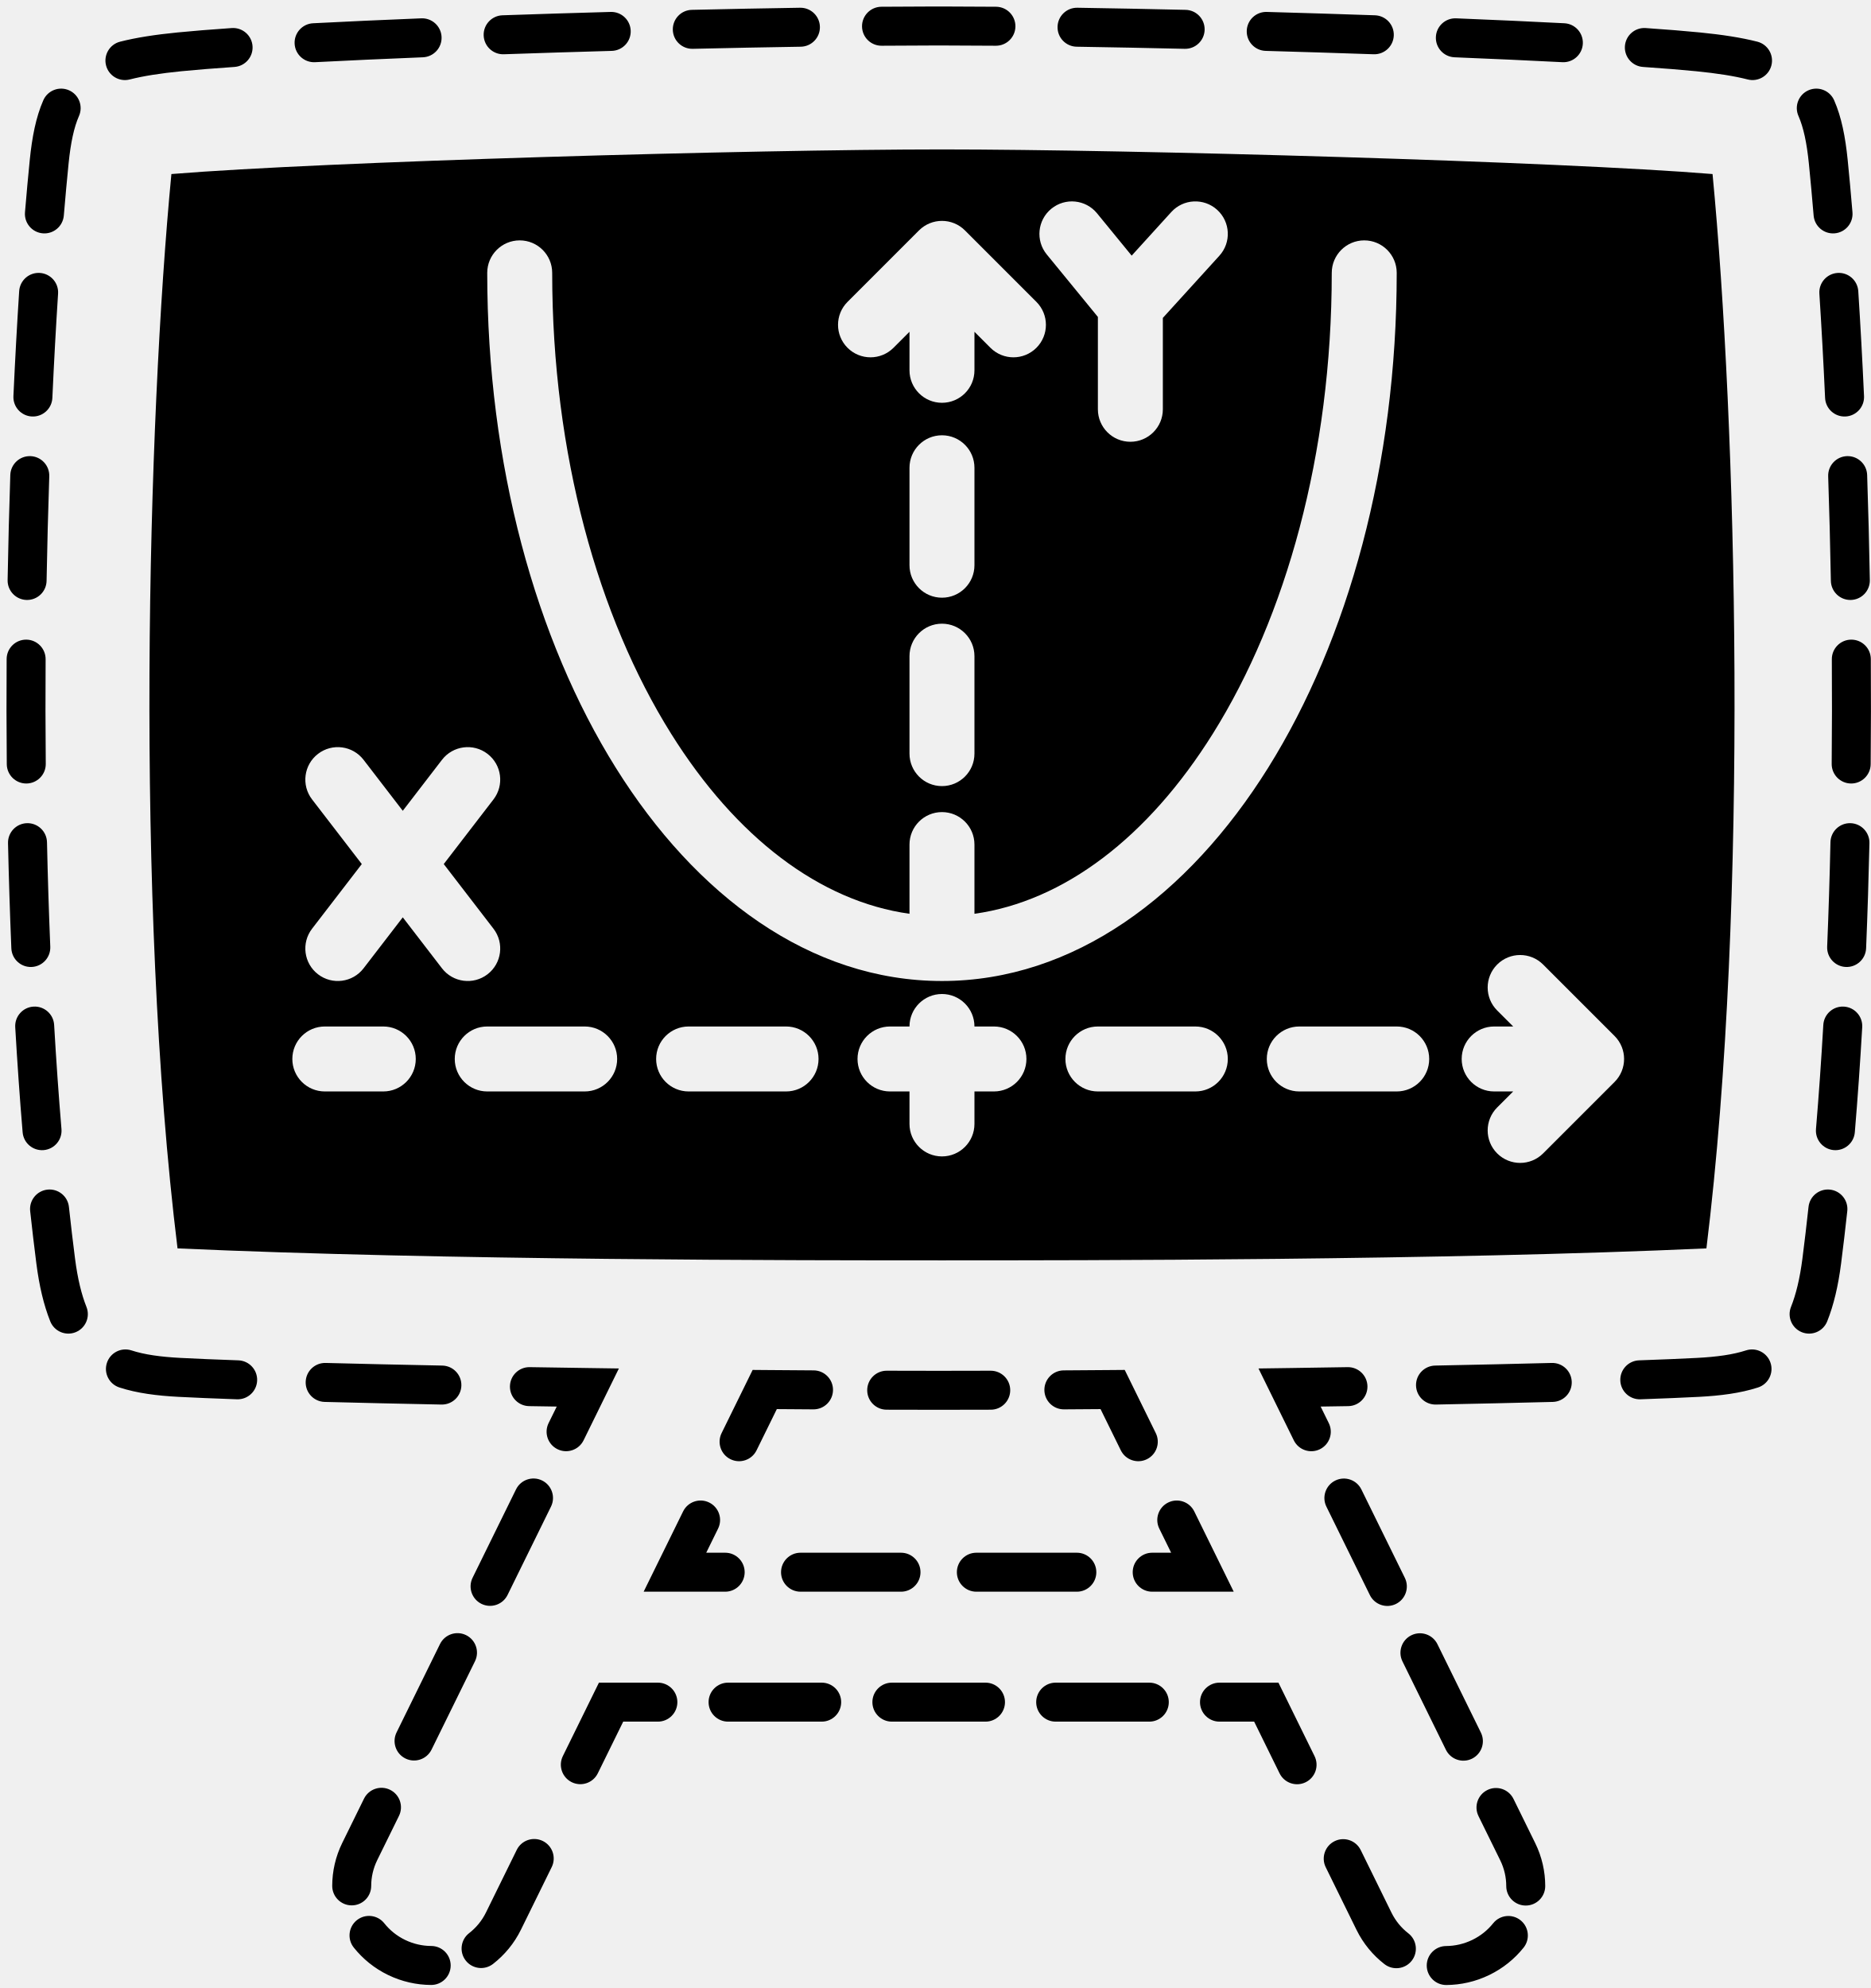
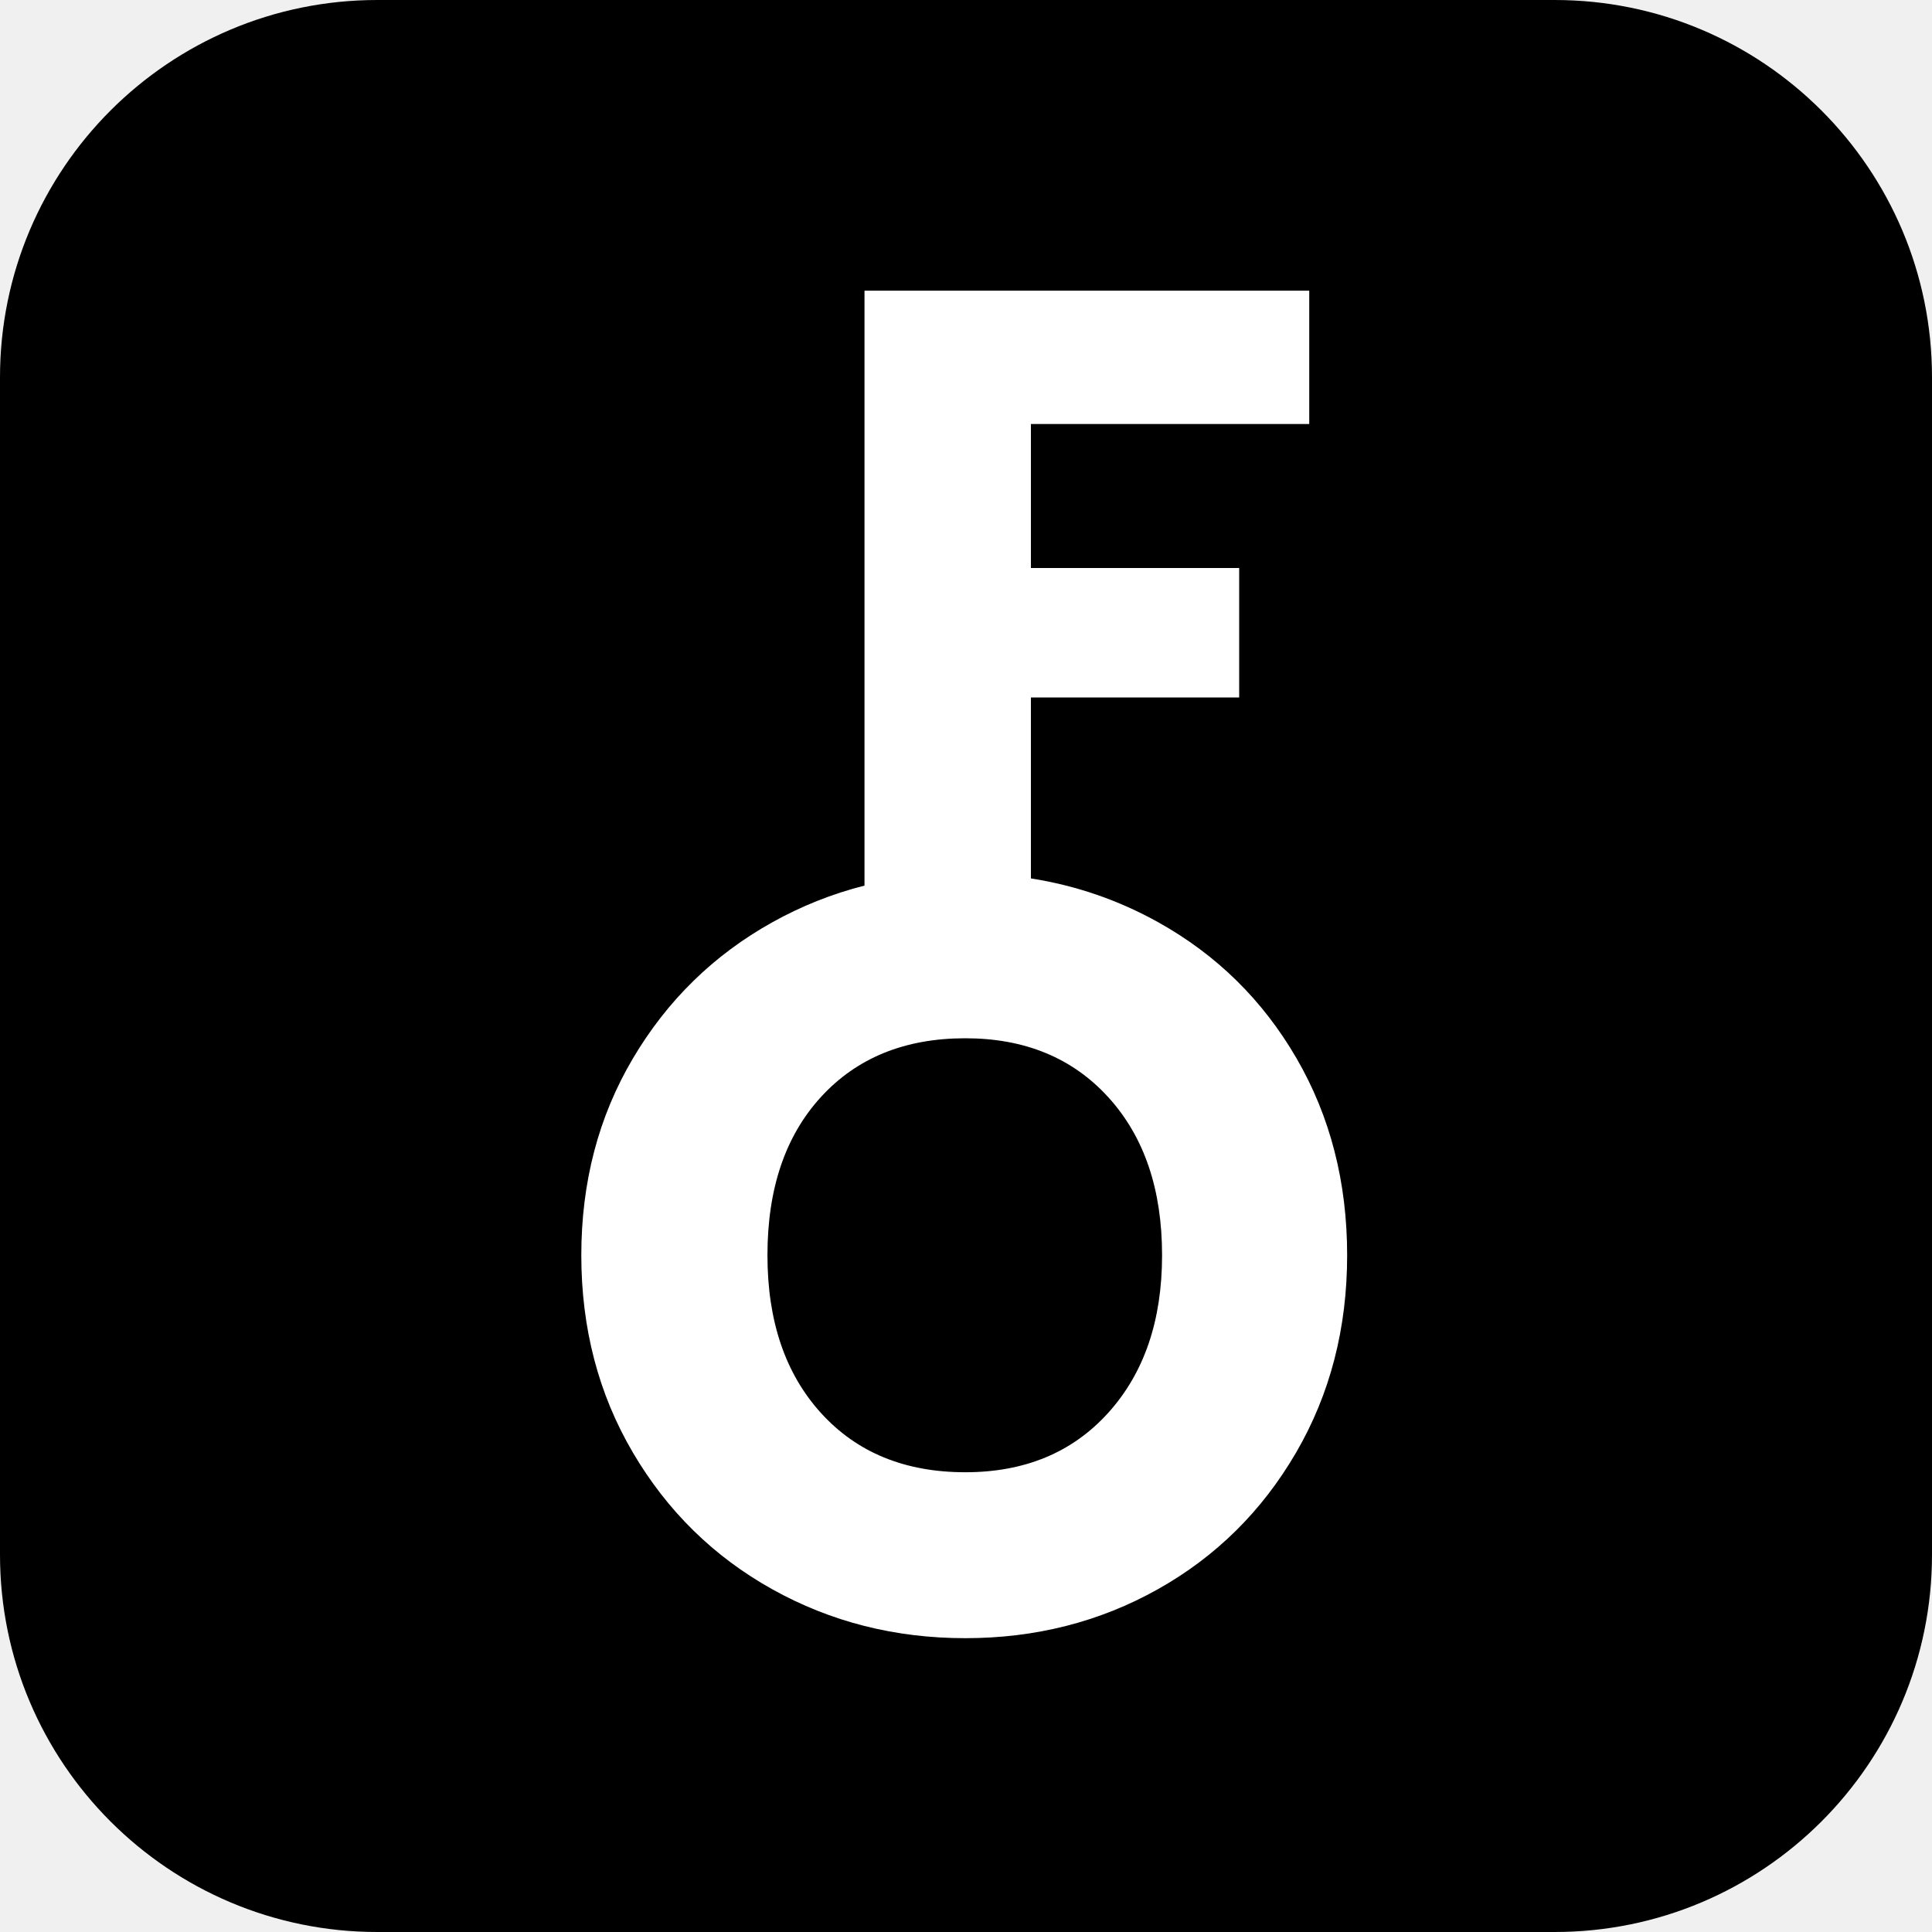
- <svg xmlns="http://www.w3.org/2000/svg" width="144" height="153" viewBox="0 0 144 153" fill="none">
-   <path fill-rule="evenodd" clip-rule="evenodd" d="M72.181 0.5C72.191 0.5 72.201 0.5 72.211 0.5H72.289C72.299 0.5 72.309 0.5 72.319 0.5C72.329 0.5 72.339 0.5 72.349 0.5L72.42 0.5C72.428 0.5 72.436 0.5 72.444 0.5C72.452 0.5 72.46 0.5 72.468 0.5L72.502 0.5C73.822 0.502 75.214 0.508 76.665 0.52C77.493 0.527 78.159 1.204 78.153 2.032C78.146 2.861 77.469 3.527 76.641 3.52C75.196 3.508 73.811 3.502 72.499 3.5C72.499 3.5 72.499 3.5 72.499 3.5L72.466 3.5C72.458 3.5 72.45 3.5 72.442 3.5C72.433 3.5 72.425 3.5 72.417 3.5L72.345 3.5C72.336 3.5 72.326 3.5 72.317 3.5C72.307 3.5 72.298 3.5 72.288 3.5H72.212C72.202 3.5 72.193 3.5 72.183 3.5C72.174 3.5 72.164 3.5 72.155 3.5L72.083 3.5C72.075 3.5 72.067 3.5 72.058 3.5C72.05 3.5 72.042 3.5 72.034 3.5L72.002 3.5C70.689 3.502 69.304 3.508 67.859 3.52C67.031 3.527 66.354 2.861 66.347 2.032C66.341 1.204 67.007 0.527 67.835 0.52C69.286 0.508 70.678 0.502 71.998 0.5L72.032 0.5C72.04 0.5 72.048 0.5 72.056 0.5C72.064 0.5 72.072 0.5 72.08 0.5L72.151 0.5C72.161 0.5 72.171 0.5 72.181 0.5ZM63.105 2.072C63.118 2.901 62.457 3.582 61.629 3.595C58.949 3.637 56.156 3.692 53.318 3.757C52.49 3.776 51.803 3.12 51.784 2.292C51.765 1.464 52.421 0.777 53.249 0.758C56.094 0.693 58.894 0.638 61.582 0.596C62.41 0.583 63.092 1.244 63.105 2.072ZM81.395 2.072C81.408 1.244 82.09 0.583 82.918 0.596C85.606 0.638 88.406 0.693 91.251 0.758C92.079 0.777 92.735 1.464 92.716 2.292C92.697 3.12 92.01 3.776 91.182 3.757C88.344 3.692 85.551 3.637 82.871 3.595C82.043 3.582 81.382 2.901 81.395 2.072ZM48.543 2.375C48.566 3.203 47.914 3.893 47.086 3.916C44.29 3.994 41.499 4.082 38.777 4.176C37.949 4.204 37.254 3.556 37.226 2.728C37.197 1.9 37.845 1.206 38.673 1.177C41.402 1.083 44.199 0.996 47.002 0.918C47.83 0.894 48.52 1.547 48.543 2.375ZM95.957 2.375C95.98 1.547 96.67 0.894 97.498 0.918C100.301 0.996 103.098 1.083 105.827 1.177C106.655 1.206 107.303 1.9 107.274 2.728C107.246 3.556 106.551 4.204 105.723 4.176C103.001 4.082 100.21 3.994 97.414 3.916C96.586 3.893 95.934 3.203 95.957 2.375ZM33.986 2.849C34.02 3.677 33.376 4.375 32.548 4.409C29.593 4.528 26.795 4.655 24.251 4.786C23.424 4.829 22.718 4.193 22.676 3.366C22.633 2.539 23.269 1.833 24.096 1.79C26.654 1.658 29.463 1.531 32.427 1.411C33.255 1.378 33.953 2.021 33.986 2.849ZM110.514 2.849C110.547 2.021 111.245 1.378 112.073 1.411C115.037 1.531 117.846 1.658 120.404 1.79C121.231 1.833 121.867 2.539 121.824 3.366C121.782 4.193 121.076 4.829 120.249 4.786C117.705 4.655 114.907 4.528 111.952 4.409C111.124 4.375 110.48 3.677 110.514 2.849ZM125.063 3.553C125.12 2.727 125.836 2.103 126.662 2.159C128.283 2.271 129.695 2.384 130.843 2.498C132.533 2.666 133.997 2.887 135.256 3.208C136.058 3.413 136.543 4.23 136.338 5.033C136.134 5.835 135.317 6.32 134.514 6.115C133.461 5.847 132.162 5.644 130.547 5.483C129.44 5.373 128.062 5.262 126.457 5.152C125.631 5.096 125.007 4.38 125.063 3.553ZM19.437 3.553C19.493 4.38 18.869 5.096 18.043 5.152C16.438 5.262 15.06 5.373 13.954 5.483C12.338 5.644 11.039 5.847 9.986 6.115C9.183 6.32 8.366 5.835 8.162 5.033C7.957 4.23 8.442 3.413 9.244 3.208C10.503 2.887 11.967 2.666 13.657 2.498C14.805 2.384 16.217 2.271 17.837 2.159C18.664 2.103 19.38 2.727 19.437 3.553ZM5.31 6.948C6.068 7.281 6.413 8.166 6.08 8.924C5.696 9.799 5.441 10.97 5.277 12.6C5.152 13.846 5.03 15.178 4.912 16.588C4.843 17.413 4.118 18.027 3.293 17.958C2.467 17.889 1.854 17.164 1.923 16.338C2.041 14.914 2.165 13.564 2.292 12.3C2.469 10.549 2.764 9.016 3.333 7.718C3.667 6.96 4.551 6.615 5.31 6.948ZM139.19 6.948C139.949 6.615 140.833 6.96 141.167 7.718C141.736 9.016 142.031 10.549 142.208 12.3C142.335 13.564 142.459 14.914 142.577 16.338C142.646 17.164 142.033 17.889 141.207 17.958C140.382 18.027 139.657 17.413 139.588 16.588C139.47 15.178 139.348 13.846 139.223 12.6C139.059 10.97 138.804 9.799 138.42 8.924C138.087 8.166 138.432 7.281 139.19 6.948ZM141.43 21.006C142.257 20.952 142.97 21.579 143.024 22.406C143.188 24.95 143.338 27.656 143.467 30.488C143.505 31.315 142.865 32.017 142.037 32.054C141.21 32.092 140.508 31.452 140.47 30.625C140.342 27.811 140.193 25.124 140.03 22.6C139.976 21.773 140.603 21.059 141.43 21.006ZM3.07 21.006C3.897 21.059 4.524 21.773 4.47 22.6C4.307 25.124 4.158 27.811 4.03 30.625C3.992 31.452 3.29 32.092 2.463 32.054C1.635 32.017 0.995 31.315 1.033 30.488C1.162 27.656 1.312 24.95 1.476 22.406C1.53 21.579 2.243 20.952 3.07 21.006ZM142.157 35.105C142.985 35.078 143.679 35.727 143.707 36.554C143.794 39.181 143.865 41.886 143.914 44.647C143.929 45.475 143.27 46.159 142.442 46.174C141.613 46.189 140.93 45.529 140.915 44.701C140.865 41.956 140.796 39.266 140.708 36.655C140.681 35.827 141.329 35.133 142.157 35.105ZM2.343 35.105C3.171 35.133 3.819 35.827 3.792 36.655C3.704 39.266 3.635 41.956 3.585 44.701C3.57 45.529 2.887 46.189 2.058 46.174C1.23 46.159 0.571 45.475 0.586 44.647C0.635 41.886 0.706 39.181 0.793 36.554C0.821 35.727 1.515 35.078 2.343 35.105ZM2.021 49.228C2.849 49.233 3.516 49.91 3.511 50.738C3.494 53.393 3.496 56.083 3.522 58.786C3.53 59.614 2.864 60.292 2.036 60.3C1.208 60.307 0.53 59.642 0.522 58.814C0.496 56.094 0.494 53.389 0.511 50.718C0.516 49.89 1.192 49.223 2.021 49.228ZM142.479 49.228C143.308 49.223 143.984 49.89 143.989 50.718C144.006 53.389 144.004 56.094 143.978 58.814C143.97 59.642 143.292 60.307 142.464 60.3C141.636 60.292 140.97 59.614 140.978 58.786C141.004 56.083 141.006 53.393 140.989 50.738C140.984 49.909 141.651 49.233 142.479 49.228ZM142.416 63.353C143.244 63.372 143.901 64.058 143.883 64.886C143.822 67.592 143.738 70.297 143.627 72.983C143.593 73.811 142.894 74.454 142.067 74.42C141.239 74.385 140.596 73.687 140.63 72.859C140.74 70.194 140.824 67.507 140.883 64.82C140.902 63.992 141.588 63.335 142.416 63.353ZM2.084 63.353C2.912 63.335 3.598 63.992 3.617 64.82C3.676 67.507 3.76 70.194 3.87 72.859C3.904 73.687 3.261 74.385 2.433 74.42C1.606 74.454 0.907 73.811 0.873 72.983C0.762 70.297 0.678 67.592 0.617 64.886C0.599 64.058 1.256 63.372 2.084 63.353ZM141.917 77.47C142.744 77.518 143.375 78.227 143.328 79.054C143.169 81.794 142.981 84.498 142.758 87.144C142.689 87.97 141.964 88.583 141.138 88.514C140.313 88.444 139.7 87.719 139.769 86.893C139.989 84.275 140.176 81.598 140.333 78.881C140.38 78.054 141.09 77.423 141.917 77.47ZM2.583 77.47C3.41 77.423 4.12 78.054 4.167 78.881C4.324 81.598 4.511 84.275 4.731 86.893C4.8 87.719 4.187 88.444 3.362 88.514C2.536 88.583 1.811 87.97 1.742 87.144C1.519 84.498 1.331 81.794 1.172 79.054C1.125 78.227 1.756 77.518 2.583 77.47ZM140.848 91.555C141.672 91.645 142.267 92.385 142.178 93.208C142.03 94.574 141.871 95.918 141.702 97.238C141.481 98.966 141.133 100.442 140.632 101.694C140.325 102.463 139.452 102.837 138.683 102.53C137.913 102.222 137.539 101.349 137.847 100.58C138.226 99.63 138.526 98.416 138.726 96.857C138.893 95.557 139.049 94.232 139.195 92.885C139.284 92.061 140.025 91.466 140.848 91.555ZM3.652 91.555C4.475 91.466 5.216 92.061 5.305 92.885C5.451 94.232 5.607 95.557 5.774 96.857C5.974 98.416 6.274 99.63 6.653 100.58C6.961 101.349 6.587 102.222 5.817 102.53C5.048 102.837 4.175 102.463 3.868 101.694C3.367 100.442 3.019 98.966 2.798 97.238C2.629 95.918 2.47 94.574 2.322 93.208C2.233 92.385 2.828 91.645 3.652 91.555ZM8.227 104.893C8.483 104.105 9.329 103.673 10.117 103.929C11.124 104.256 12.356 104.427 13.883 104.507C15.079 104.569 16.583 104.632 18.344 104.694C19.172 104.723 19.82 105.418 19.791 106.246C19.761 107.074 19.067 107.721 18.239 107.692C16.469 107.63 14.945 107.566 13.727 107.503C12.093 107.417 10.561 107.227 9.191 106.782C8.403 106.527 7.971 105.681 8.227 104.893ZM136.273 104.893C136.529 105.681 136.097 106.527 135.309 106.782C133.939 107.227 132.407 107.417 130.773 107.503C129.554 107.566 128.031 107.63 126.26 107.692C125.433 107.721 124.738 107.074 124.709 106.246C124.68 105.418 125.327 104.723 126.155 104.694C127.916 104.632 129.421 104.569 130.616 104.507C132.144 104.427 133.376 104.256 134.383 103.929C135.171 103.673 136.017 104.105 136.273 104.893ZM23.527 106.356C23.548 105.527 24.237 104.873 25.065 104.895C27.808 104.966 30.832 105.034 34.04 105.097C34.868 105.114 35.526 105.798 35.51 106.626C35.494 107.455 34.809 108.113 33.981 108.097C30.768 108.034 27.737 107.965 24.987 107.894C24.159 107.872 23.505 107.184 23.527 106.356ZM120.971 106.356C120.993 107.184 120.339 107.873 119.511 107.894C116.76 107.965 113.729 108.034 110.516 108.097C109.687 108.113 109.003 107.455 108.986 106.627C108.97 105.798 109.628 105.114 110.457 105.097C113.664 105.034 116.69 104.966 119.433 104.895C120.261 104.874 120.95 105.527 120.971 106.356ZM39.248 106.693C39.262 105.865 39.944 105.204 40.772 105.218C42.25 105.242 43.75 105.265 45.262 105.286L47.633 105.32L44.916 110.849C44.55 111.592 43.651 111.899 42.908 111.533C42.164 111.168 41.858 110.269 42.223 109.525L42.85 108.251C42.137 108.24 41.428 108.229 40.724 108.218C39.895 108.204 39.235 107.522 39.248 106.693ZM105.247 106.693C105.26 107.522 104.6 108.204 103.771 108.218C103.067 108.229 102.358 108.24 101.645 108.251L102.272 109.527C102.637 110.27 102.331 111.169 101.587 111.535C100.844 111.9 99.945 111.594 99.579 110.85L96.861 105.32L99.232 105.287C100.745 105.265 102.244 105.242 103.723 105.218C104.551 105.205 105.233 105.865 105.247 106.693ZM57.928 105.432L58.871 105.44C60.131 105.45 61.383 105.459 62.623 105.467C63.451 105.472 64.119 106.148 64.113 106.976C64.108 107.805 63.432 108.472 62.604 108.467C61.672 108.461 60.733 108.454 59.789 108.447L58.23 111.619C57.865 112.362 56.966 112.669 56.222 112.303C55.479 111.938 55.173 111.039 55.538 110.295L57.928 105.432ZM86.566 105.432L88.956 110.295C89.322 111.039 89.015 111.938 88.272 112.303C87.528 112.669 86.629 112.362 86.264 111.619L84.705 108.447C83.762 108.455 82.823 108.461 81.892 108.467C81.063 108.472 80.388 107.805 80.382 106.976C80.377 106.148 81.044 105.472 81.873 105.467C83.112 105.459 84.364 105.45 85.623 105.44L86.566 105.432ZM66.746 106.989C66.748 106.16 67.422 105.491 68.25 105.493C69.524 105.497 70.776 105.499 72.001 105.5C72.001 105.5 72 105.5 72.001 105.5L72.072 105.5C72.09 105.5 72.108 105.5 72.125 105.501C72.143 105.5 72.161 105.5 72.179 105.5L72.322 105.5C72.34 105.5 72.357 105.5 72.375 105.501C72.393 105.5 72.411 105.5 72.429 105.5L72.499 105.5C72.5 105.5 72.499 105.5 72.499 105.5C73.723 105.499 74.975 105.497 76.248 105.493C77.077 105.491 77.75 106.16 77.753 106.989C77.755 107.817 77.086 108.491 76.257 108.493C74.981 108.497 73.727 108.499 72.501 108.5L72.428 108.5C72.41 108.5 72.393 108.5 72.375 108.499C72.357 108.5 72.339 108.5 72.321 108.5L72.178 108.5C72.16 108.5 72.142 108.5 72.125 108.499C72.107 108.5 72.089 108.5 72.071 108.5L71.999 108.5C70.772 108.499 69.518 108.497 68.241 108.493C67.413 108.491 66.743 107.817 66.746 106.989ZM41.724 113.942C42.467 114.307 42.774 115.206 42.408 115.95L39.065 122.751C38.7 123.495 37.801 123.801 37.057 123.436C36.314 123.07 36.007 122.171 36.373 121.428L39.716 114.626C40.081 113.883 40.98 113.576 41.724 113.942ZM102.772 113.946C103.516 113.58 104.415 113.887 104.78 114.63L108.125 121.435C108.49 122.178 108.184 123.077 107.44 123.443C106.697 123.808 105.798 123.502 105.433 122.758L102.088 115.954C101.722 115.21 102.029 114.311 102.772 113.946ZM54.584 115.637C55.327 116.002 55.634 116.901 55.268 117.644L54.356 119.5H55.814C56.643 119.5 57.314 120.172 57.314 121C57.314 121.828 56.643 122.5 55.814 122.5H49.539L52.576 116.321C52.941 115.578 53.84 115.271 54.584 115.637ZM89.91 115.637C90.654 115.271 91.553 115.578 91.918 116.321L94.955 122.5H88.68C87.852 122.5 87.18 121.828 87.18 121C87.18 120.172 87.852 119.5 88.68 119.5H90.138L89.226 117.644C88.86 116.901 89.167 116.002 89.91 115.637ZM60.114 121C60.114 120.172 60.786 119.5 61.614 119.5H69.347C70.175 119.5 70.847 120.172 70.847 121C70.847 121.828 70.175 122.5 69.347 122.5H61.614C60.786 122.5 60.114 121.828 60.114 121ZM73.647 121C73.647 120.172 74.319 119.5 75.147 119.5H82.88C83.709 119.5 84.38 120.172 84.38 121C84.38 121.828 83.709 122.5 82.88 122.5H75.147C74.319 122.5 73.647 121.828 73.647 121ZM35.873 125.844C36.617 126.21 36.923 127.109 36.558 127.852L33.215 134.653C32.849 135.397 31.95 135.703 31.207 135.338C30.463 134.972 30.157 134.074 30.522 133.33L33.865 126.529C34.231 125.785 35.13 125.479 35.873 125.844ZM108.625 125.854C109.369 125.488 110.268 125.795 110.633 126.538L113.978 133.343C114.343 134.086 114.037 134.985 113.294 135.351C112.55 135.716 111.651 135.41 111.286 134.666L107.941 127.862C107.576 127.118 107.882 126.219 108.625 125.854ZM46.098 129.5H50.634C51.463 129.5 52.134 130.172 52.134 131C52.134 131.828 51.463 132.5 50.634 132.5H47.966L46.012 136.475C45.647 137.219 44.748 137.525 44.004 137.16C43.261 136.794 42.955 135.895 43.32 135.152L46.098 129.5ZM54.537 131C54.537 130.172 55.209 129.5 56.037 129.5H63.242C64.07 129.5 64.742 130.172 64.742 131C64.742 131.828 64.07 132.5 63.242 132.5H56.037C55.209 132.5 54.537 131.828 54.537 131ZM67.145 131C67.145 130.172 67.817 129.5 68.645 129.5H75.849C76.678 129.5 77.349 130.172 77.349 131C77.349 131.828 76.678 132.5 75.849 132.5H68.645C67.817 132.5 67.145 131.828 67.145 131ZM79.752 131C79.752 130.172 80.424 129.5 81.252 129.5H88.457C89.285 129.5 89.957 130.172 89.957 131C89.957 131.828 89.285 132.5 88.457 132.5H81.252C80.424 132.5 79.752 131.828 79.752 131ZM92.36 131C92.36 130.172 93.031 129.5 93.86 129.5H98.396L101.176 135.156C101.542 135.9 101.235 136.799 100.492 137.164C99.749 137.53 98.85 137.223 98.484 136.48L96.528 132.5H93.86C93.031 132.5 92.36 131.828 92.36 131ZM30.023 137.747C30.766 138.112 31.073 139.011 30.707 139.754L29.036 143.155C28.72 143.798 28.571 144.475 28.57 145.143C28.569 145.971 27.897 146.642 27.069 146.641C26.24 146.64 25.569 145.968 25.57 145.139C25.572 144.025 25.82 142.895 26.343 141.832L28.015 138.431C28.38 137.688 29.279 137.381 30.023 137.747ZM114.479 137.762C115.222 137.396 116.121 137.703 116.487 138.446L118.159 141.848C118.681 142.911 118.93 144.04 118.93 145.154C118.93 145.983 118.259 146.654 117.43 146.654C116.602 146.654 115.93 145.983 115.93 145.155C115.93 144.489 115.782 143.813 115.467 143.172L113.794 139.769C113.429 139.026 113.735 138.127 114.479 137.762ZM41.779 141.687C42.522 142.053 42.829 142.952 42.463 143.695L40.097 148.509C39.574 149.573 38.829 150.463 37.947 151.148C37.292 151.656 36.35 151.537 35.842 150.883C35.334 150.228 35.453 149.286 36.107 148.778C36.64 148.364 37.089 147.829 37.405 147.185L39.771 142.372C40.136 141.628 41.035 141.322 41.779 141.687ZM102.721 141.699C103.464 141.334 104.363 141.64 104.729 142.384L107.097 147.202C107.413 147.844 107.86 148.378 108.392 148.79C109.047 149.297 109.167 150.24 108.66 150.895C108.153 151.55 107.21 151.669 106.555 151.162C105.672 150.478 104.928 149.589 104.405 148.525L102.037 143.707C101.671 142.963 101.978 142.064 102.721 141.699ZM27.468 147.778C28.117 147.262 29.061 147.37 29.576 148.018C29.994 148.544 30.533 148.987 31.18 149.3C31.828 149.613 32.514 149.763 33.193 149.766C34.022 149.769 34.69 150.444 34.687 151.272C34.683 152.101 34.009 152.769 33.181 152.766C32.066 152.761 30.936 152.514 29.873 152C28.812 151.486 27.92 150.755 27.228 149.886C26.712 149.237 26.82 148.294 27.468 147.778ZM117.029 147.786C117.676 148.303 117.781 149.247 117.264 149.894C116.572 150.76 115.681 151.487 114.621 152C113.56 152.514 112.433 152.762 111.321 152.77C110.493 152.775 109.817 152.108 109.811 151.28C109.806 150.451 110.473 149.775 111.301 149.77C111.978 149.765 112.664 149.614 113.314 149.3C113.963 148.986 114.503 148.544 114.921 148.021C115.438 147.374 116.382 147.269 117.029 147.786Z" fill="black" />
-   <path d="M13.664 96.078C34.04 97 61.794 97 72.5 97C83.206 97 110.96 97 131.336 96.078C134.64 69.232 133.632 32.383 131.808 13.395C120.072 12.431 86.975 11.5 72.5 11.5C58.026 11.5 24.928 12.431 13.192 13.395C11.368 32.383 10.36 69.232 13.664 96.078ZM80.917 16.065C81.986 15.191 83.561 15.348 84.435 16.417L87.1 19.674L90.15 16.318C91.079 15.297 92.66 15.222 93.682 16.15C94.703 17.079 94.779 18.66 93.85 19.682L89.5 24.467V31.5C89.5 32.881 88.381 34 87 34C85.619 34 84.5 32.881 84.5 31.5V24.392L80.565 19.583C79.691 18.515 79.848 16.939 80.917 16.065ZM34.018 58.476C34.86 57.382 36.43 57.177 37.524 58.019C38.619 58.86 38.823 60.43 37.982 61.524L34.154 66.5L37.982 71.476C38.823 72.57 38.619 74.14 37.524 74.982C36.43 75.823 34.86 75.619 34.018 74.524L31 70.6L27.982 74.524C27.14 75.619 25.57 75.823 24.476 74.982C23.381 74.14 23.177 72.57 24.018 71.476L27.846 66.5L24.018 61.524C23.177 60.43 23.381 58.86 24.476 58.019C25.57 57.177 27.14 57.382 27.982 58.476L31 62.4L34.018 58.476ZM115.232 74.232C116.209 73.256 117.791 73.256 118.768 74.232L124.268 79.732C125.244 80.709 125.244 82.291 124.268 83.268L118.768 88.768C117.791 89.744 116.209 89.744 115.232 88.768C114.256 87.791 114.256 86.209 115.232 85.232L116.464 84H115C113.619 84 112.5 82.881 112.5 81.5C112.5 80.119 113.619 79 115 79H116.464L115.232 77.768C114.256 76.791 114.256 75.209 115.232 74.232ZM25 79H29.5C30.881 79 32 80.119 32 81.5C32 82.881 30.881 84 29.5 84H25C23.619 84 22.5 82.881 22.5 81.5C22.5 80.119 23.619 79 25 79ZM35 81.5C35 80.119 36.119 79 37.5 79H45C46.381 79 47.5 80.119 47.5 81.5C47.5 82.881 46.381 84 45 84H37.5C36.119 84 35 82.881 35 81.5ZM53 79H60.5C61.881 79 63 80.119 63 81.5C63 82.881 61.881 84 60.5 84H53C51.619 84 50.5 82.881 50.5 81.5C50.5 80.119 51.619 79 53 79ZM66 81.5C66 80.119 67.119 79 68.5 79H70C70 77.619 71.119 76.5 72.5 76.5C73.881 76.5 75 77.619 75 79H76.5C77.881 79 79 80.119 79 81.5C79 82.881 77.881 84 76.5 84H75V86.5C75 87.881 73.881 89 72.5 89C71.119 89 70 87.881 70 86.5V84H68.5C67.119 84 66 82.881 66 81.5ZM84.5 79H92C93.381 79 94.5 80.119 94.5 81.5C94.5 82.881 93.381 84 92 84H84.5C83.119 84 82 82.881 82 81.5C82 80.119 83.119 79 84.5 79ZM97.5 81.5C97.5 80.119 98.619 79 100 79H107.5C108.881 79 110 80.119 110 81.5C110 82.881 108.881 84 107.5 84H100C98.619 84 97.5 82.881 97.5 81.5ZM65.232 26.768C64.256 25.791 64.256 24.209 65.232 23.232L70.732 17.732C71.709 16.756 73.291 16.756 74.268 17.732L79.768 23.232C80.744 24.209 80.744 25.791 79.768 26.768C78.791 27.744 77.209 27.744 76.232 26.768L75 25.535V28.5C75 29.881 73.881 31 72.5 31C71.119 31 70 29.881 70 28.5V25.535L68.768 26.768C67.791 27.744 66.209 27.744 65.232 26.768ZM75 65V70.326C81.879 69.366 88.346 64.468 93.361 56.445C98.957 47.491 102.5 34.966 102.5 21C102.5 19.619 103.619 18.5 105 18.5C106.381 18.5 107.5 19.619 107.5 21C107.5 35.753 103.768 49.228 97.601 59.095C91.456 68.926 82.648 75.5 72.5 75.5C62.352 75.5 53.544 68.926 47.399 59.095C41.232 49.228 37.5 35.753 37.5 21C37.5 19.619 38.619 18.5 40 18.5C41.381 18.5 42.5 19.619 42.5 21C42.5 34.966 46.043 47.491 51.639 56.445C56.654 64.468 63.121 69.366 70 70.326V65C70 63.619 71.119 62.5 72.5 62.5C73.881 62.5 75 63.619 75 65ZM72.5 60.5C71.119 60.5 70 59.381 70 58V50.5C70 49.119 71.119 48 72.5 48C73.881 48 75 49.119 75 50.5V58C75 59.381 73.881 60.5 72.5 60.5ZM70 43.5V36C70 34.619 71.119 33.5 72.5 33.5C73.881 33.5 75 34.619 75 36V43.5C75 44.881 73.881 46 72.5 46C71.119 46 70 44.881 70 43.5Z" fill="black" />
+ <svg xmlns="http://www.w3.org/2000/svg" width="1024" height="1024" viewBox="0 0 1024 1024" fill="none">
+   <rect width="1024" height="1024" rx="200" fill="black" />
+   <g filter="url(#filter0_d_3580_26983)">
+     <path d="M693.927 154.056V224.721H546.405V301.061H656.789V369.664H546.405L546.403 465.577C570.352 469.34 592.866 477.098 613.948 488.853C644.955 506.142 669.385 530.196 687.237 561.015C705.09 591.834 714.016 626.6 714.016 665.312C714.016 704.024 704.996 738.883 686.955 769.89C668.915 800.898 644.485 825.045 613.666 842.334C582.847 859.623 548.833 868.268 511.624 868.268C474.416 868.268 440.308 859.623 409.301 842.334C378.293 825.045 353.676 800.898 335.447 769.89C317.219 738.883 308.104 704.024 308.104 665.312C308.104 626.6 317.219 591.834 335.447 561.015C353.676 530.196 378.293 506.142 409.301 488.853C424.825 480.197 441.126 473.708 458.205 469.386L458.202 154.056H693.927ZM511.624 550.303C479.677 550.303 454.214 560.639 435.234 581.311C416.254 601.982 406.764 629.982 406.764 665.312C406.764 700.265 416.254 728.172 435.234 749.031C454.214 769.89 479.677 780.32 511.624 780.32C543.195 780.32 568.471 769.796 587.451 748.749C606.431 727.702 615.921 699.889 615.921 665.312C615.921 630.358 606.431 602.452 587.451 581.592C568.471 560.733 543.195 550.303 511.624 550.303Z" fill="black" />
+   </g>
+   <path d="M693.927 154.056V224.721H546.405V301.061H656.789V369.664H546.405L546.403 465.577C570.352 469.34 592.866 477.098 613.948 488.853C644.955 506.142 669.385 530.196 687.237 561.015C705.09 591.834 714.016 626.6 714.016 665.312C714.016 704.024 704.996 738.883 686.955 769.89C668.915 800.898 644.485 825.045 613.666 842.334C582.847 859.623 548.833 868.268 511.624 868.268C474.416 868.268 440.308 859.623 409.301 842.334C378.293 825.045 353.676 800.898 335.447 769.89C317.219 738.883 308.104 704.024 308.104 665.312C308.104 626.6 317.219 591.834 335.447 561.015C353.676 530.196 378.293 506.142 409.301 488.853C424.825 480.197 441.126 473.708 458.205 469.386L458.202 154.056H693.927ZM511.624 550.303C479.677 550.303 454.214 560.639 435.234 581.311C416.254 601.982 406.764 629.982 406.764 665.312C406.764 700.265 416.254 728.172 435.234 749.031C454.214 769.89 479.677 780.32 511.624 780.32C543.195 780.32 568.471 769.796 587.451 748.749C606.431 727.702 615.921 699.889 615.921 665.312C615.921 630.358 606.431 602.452 587.451 581.592C568.471 560.733 543.195 550.303 511.624 550.303Z" fill="white" />
+   <defs>
+     <filter id="filter0_d_3580_26983" x="306.104" y="154.056" width="409.912" height="718.212" filterUnits="userSpaceOnUse" color-interpolation-filters="sRGB">
+       <feFlood flood-opacity="0" result="BackgroundImageFix" />
+       <feColorMatrix in="SourceAlpha" type="matrix" values="0 0 0 0 0 0 0 0 0 0 0 0 0 0 0 0 0 0 127 0" result="hardAlpha" />
+       <feOffset dy="2" />
+       <feGaussianBlur stdDeviation="1" />
+       <feColorMatrix type="matrix" values="0 0 0 0 0 0 0 0 0 0 0 0 0 0 0 0 0 0 0.278 0" />
+       <feBlend mode="normal" in2="BackgroundImageFix" result="effect1_dropShadow_3580_26983" />
+       <feBlend mode="normal" in="SourceGraphic" in2="effect1_dropShadow_3580_26983" result="shape" />
+     </filter>
+   </defs>
</svg>
